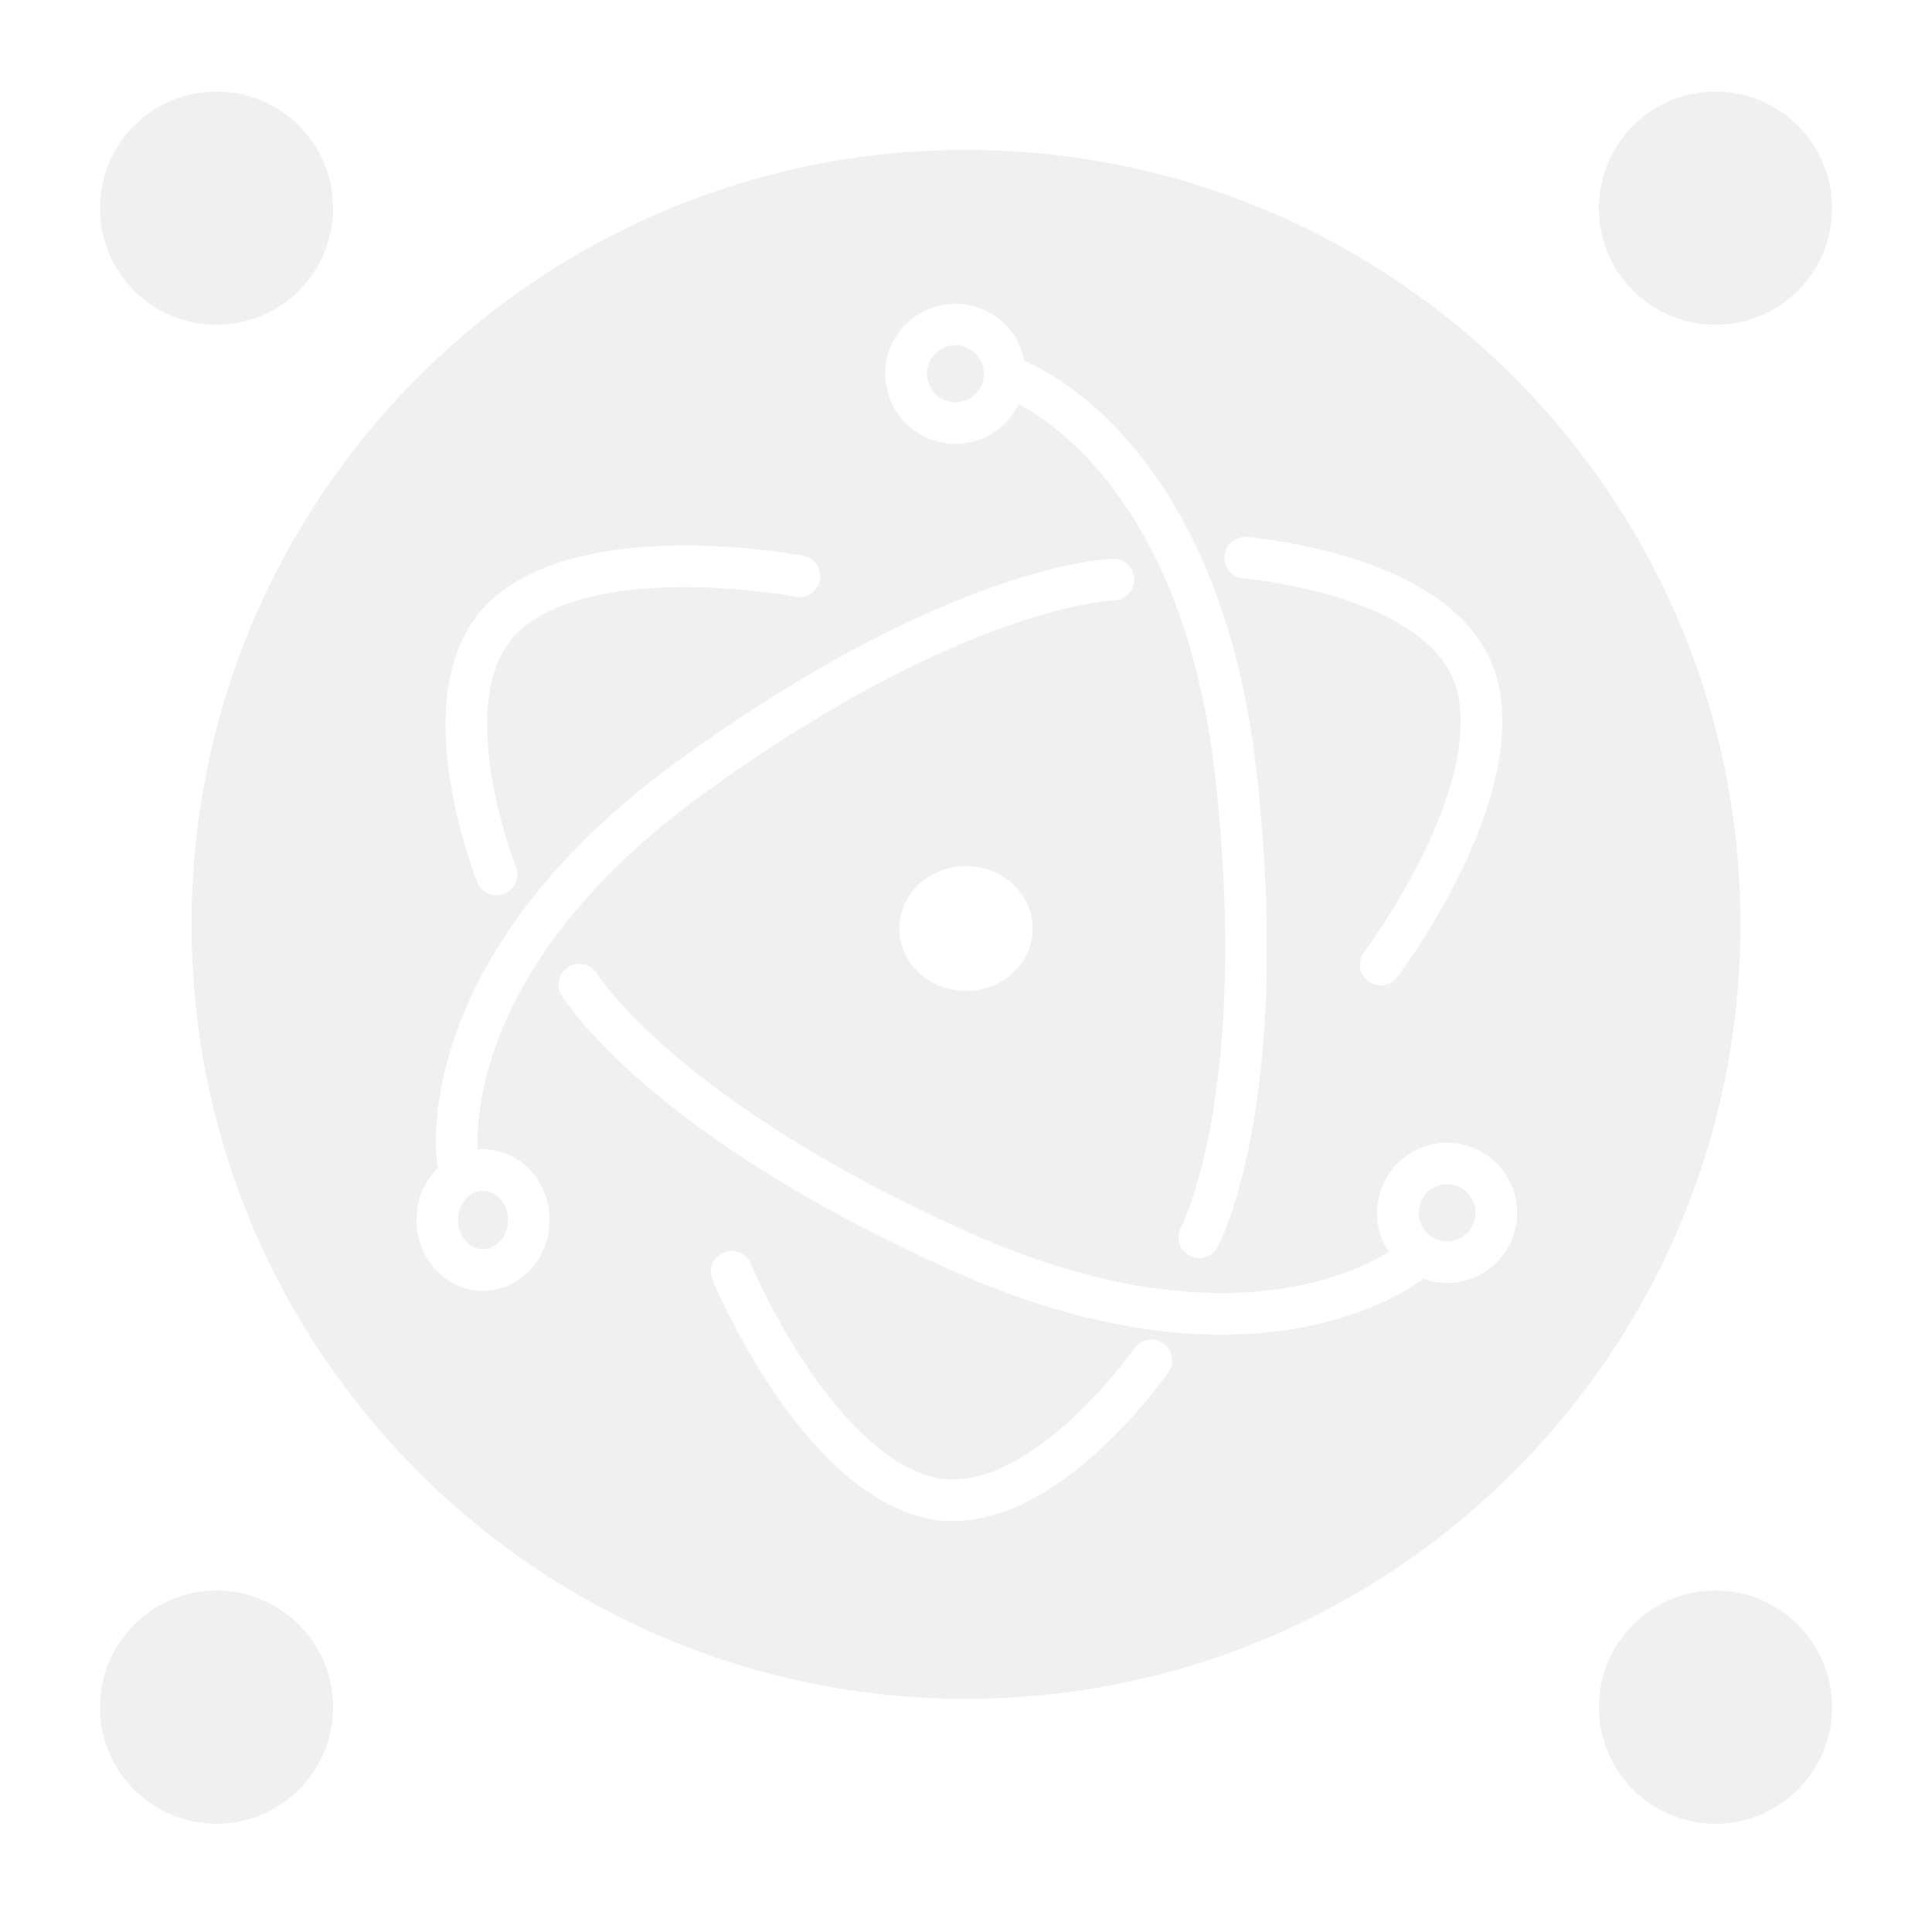
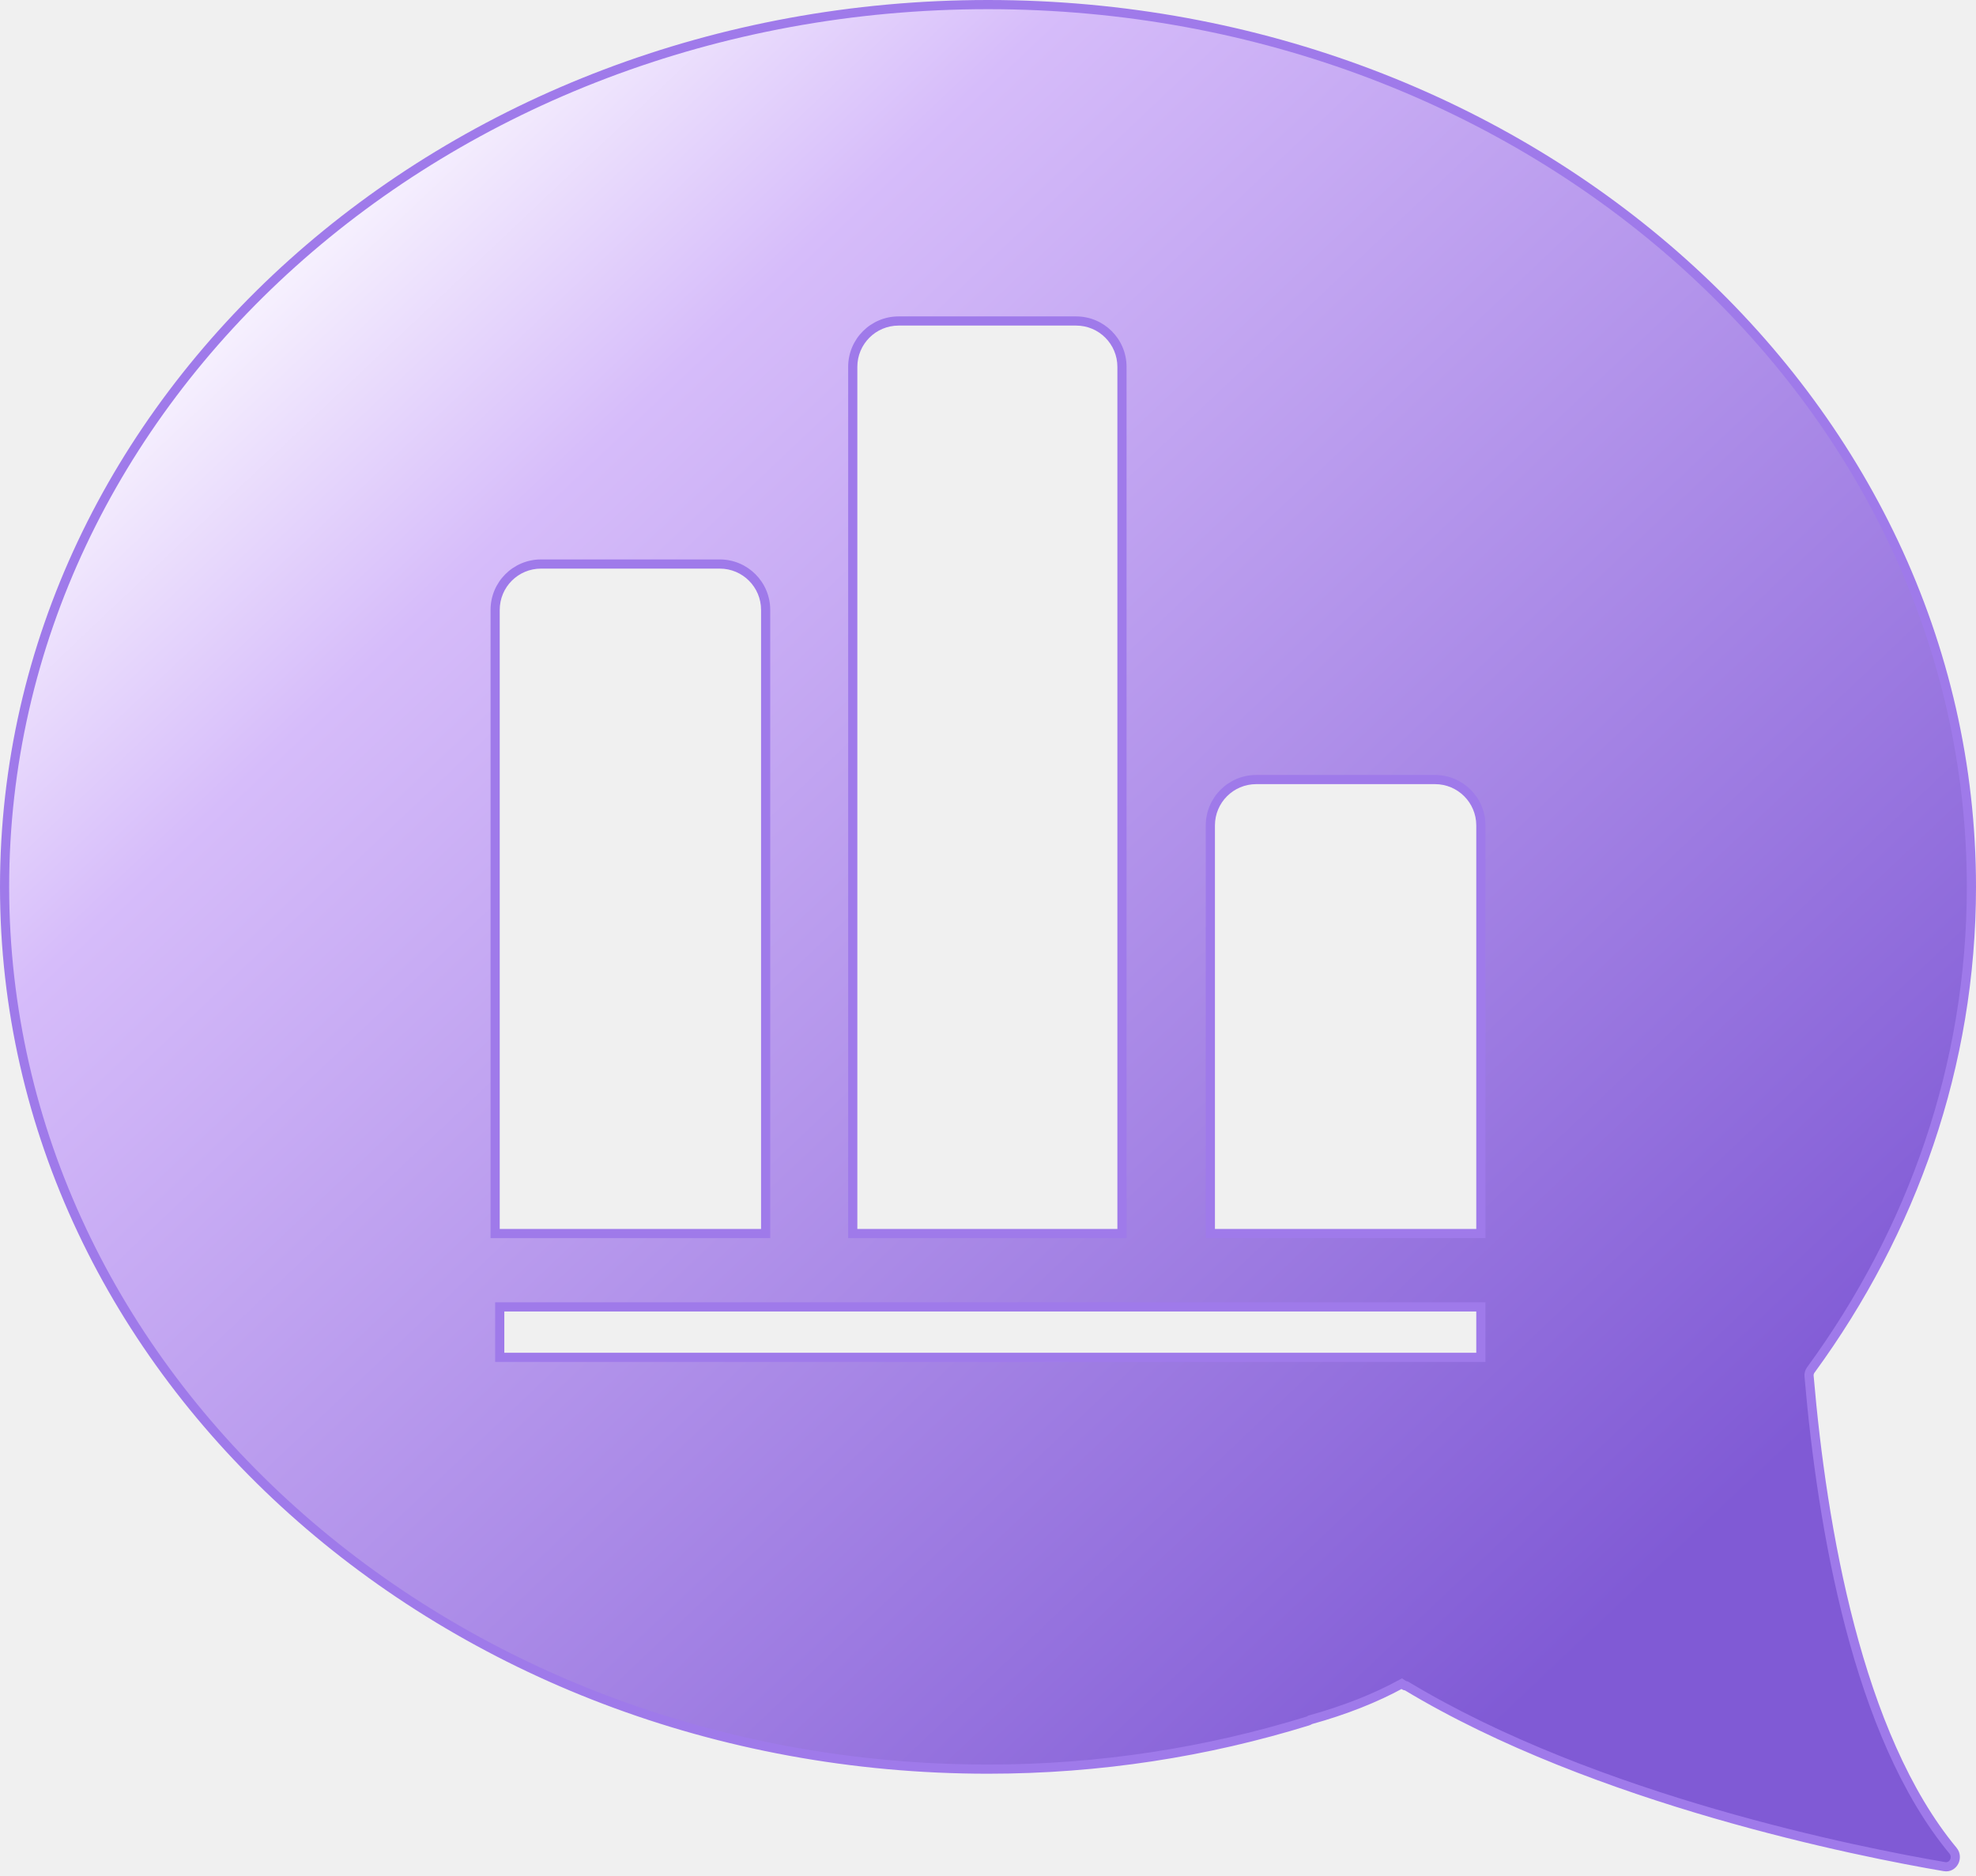
- <svg xmlns="http://www.w3.org/2000/svg" width="232" height="232" viewBox="0 0 232 232" fill="none">
-   <g filter="url(#filter0_b)">
-     <path d="M231.5 1V0.5H231H1H0.5V1V231V231.5H1H231H231.5V231V1ZM40.5 25C40.5 33.008 34.008 39.5 26 39.5C17.992 39.5 11.5 33.008 11.5 25C11.5 16.992 17.992 10.5 26 10.5C34.008 10.5 40.5 16.992 40.5 25ZM220.5 25C220.5 33.008 214.008 39.5 206 39.5C197.992 39.5 191.5 33.008 191.5 25C191.5 16.992 197.992 10.5 206 10.5C214.008 10.5 220.5 16.992 220.5 25ZM40.5 205C40.5 213.008 34.008 219.5 26 219.5C17.992 219.5 11.5 213.008 11.5 205C11.5 196.992 17.992 190.5 26 190.5C34.008 190.5 40.5 196.992 40.5 205ZM220.5 205C220.5 213.008 214.008 219.5 206 219.5C197.992 219.5 191.5 213.008 191.5 205C191.5 196.992 197.992 190.5 206 190.5C214.008 190.5 220.5 196.992 220.5 205ZM209.5 111C209.5 162.639 167.639 204.5 116 204.5C64.361 204.5 22.5 162.639 22.5 111C22.5 59.361 64.361 17.5 116 17.5C167.639 17.5 209.5 59.361 209.5 111Z" fill="white" stroke="white" />
-     <path d="M63.5 146.5C63.5 149.959 60.897 152.5 58 152.5C55.103 152.5 52.5 149.959 52.5 146.5C52.5 143.041 55.103 140.5 58 140.5C60.897 140.5 63.5 143.041 63.5 146.5Z" stroke="white" stroke-width="5" />
-     <path d="M54.986 139.466C54.986 139.466 51.197 116.315 83.187 93.165C115.178 70.014 133.698 69.593 133.698 69.593" stroke="white" stroke-width="5" stroke-linecap="round" />
-     <path d="M178.902 142.686C177.27 139.853 173.652 138.88 170.819 140.512C167.987 142.144 167.014 145.762 168.646 148.595C170.277 151.427 173.896 152.4 176.728 150.768C179.561 149.137 180.534 145.518 178.902 142.686Z" stroke="white" stroke-width="5" />
-     <path d="M169.409 151.555C169.409 151.555 151.24 166.394 115.211 150.232C79.182 134.07 69.572 118.232 69.572 118.232" stroke="white" stroke-width="5" stroke-linecap="round" />
-     <path d="M109.577 41.971C107.966 44.814 108.964 48.426 111.808 50.038C114.651 51.65 118.263 50.651 119.875 47.807C121.487 44.964 120.488 41.352 117.645 39.74C114.801 38.129 111.189 39.127 109.577 41.971Z" stroke="white" stroke-width="5" />
-     <path d="M122.038 45.647C122.038 45.647 144.047 53.767 148.412 93.013C152.778 132.259 144.012 148.579 144.012 148.579" stroke="white" stroke-width="5" stroke-linecap="round" />
-     <path d="M59.633 105C59.633 105 50.437 82.104 61.305 73.362C72.174 64.619 96 69.199 96 69.199" stroke="white" stroke-width="5" stroke-linecap="round" />
-     <path d="M149.532 66.978C149.532 66.978 174.391 68.913 177.477 82.638C180.564 96.363 165.799 115.833 165.799 115.833" stroke="white" stroke-width="5" stroke-linecap="round" />
-     <path d="M138.248 163.363C138.248 163.363 124.023 183.841 110.618 179.573C97.213 175.305 87.866 152.728 87.866 152.728" stroke="white" stroke-width="5" stroke-linecap="round" />
-     <path d="M116 119C120.418 119 124 115.642 124 111.5C124 107.358 120.418 104 116 104C111.582 104 108 107.358 108 111.5C108 115.642 111.582 119 116 119Z" fill="white" />
-   </g>
+ <svg xmlns="http://www.w3.org/2000/svg" width="431" height="409" viewBox="0 0 431 409" fill="none">
+   <path fill-rule="evenodd" clip-rule="evenodd" d="M430 193.4C430 87.144 333.963 1 215.5 1C97.037 1 1 87.144 1 193.4C1 299.657 97.037 385.8 215.5 385.8C239.918 385.8 263.351 382.071 285.215 375.321C285.428 375.255 285.618 375.161 285.783 375.043C293.32 372.963 300.066 370.294 305.749 367.168L306.41 367.599C306.457 367.629 306.516 367.635 306.568 367.614C306.618 367.594 306.675 367.598 306.721 367.625C348.087 392.593 405.777 403.938 424.142 407.065C426.034 407.388 427.211 405.06 425.985 403.583C405.129 378.446 397.415 333.12 394.589 300.095C394.548 299.612 394.685 299.138 394.971 298.747C417.096 268.478 430 232.301 430 193.4ZM264 180C264 174.477 268.477 170 274 170H313C318.523 170 323 174.477 323 180V269H264V180ZM196 70C190.477 70 186 74.477 186 80V269H244.721V80C244.721 74.477 240.244 70 234.721 70H196ZM108 133C108 127.477 112.477 123 118 123H157C162.523 123 167 127.477 167 133V269H108V133ZM323 285H109V296H323V285Z" fill="url(#paint0_linear_666_4)" />
+   <path d="M285.215 375.321L285.51 376.276L285.51 376.276L285.215 375.321ZM285.783 375.043L285.517 374.08L285.348 374.126L285.204 374.228L285.783 375.043ZM305.749 367.168L306.296 366.33L305.793 366.003L305.267 366.292L305.749 367.168ZM306.41 367.599L306.957 366.762L306.956 366.761L306.41 367.599ZM306.568 367.614L306.198 366.685L306.194 366.686L306.568 367.614ZM306.721 367.625L307.238 366.769L307.237 366.769L306.721 367.625ZM424.142 407.065L424.31 406.08L424.31 406.08L424.142 407.065ZM425.985 403.583L426.755 402.944L426.755 402.944L425.985 403.583ZM394.589 300.095L393.592 300.18L393.593 300.18L394.589 300.095ZM394.971 298.747L394.164 298.157L394.163 298.157L394.971 298.747ZM323 269V270H324V269H323ZM264 269H263V270H264V269ZM186 269H185V270H186V269ZM244.721 269V270H245.721V269H244.721ZM167 269V270H168V269H167ZM108 269H107V270H108V269ZM323 285H324V284H323V285ZM109 285V284H108V285H109ZM109 296H108V297H109V296ZM323 296V297H324V296H323ZM431 193.4C431 86.492 334.41 0 215.5 0V2C333.516 2 429 87.795 429 193.4H431ZM215.5 0C96.59 0 0 86.492 0 193.4H2C2 87.795 97.484 2 215.5 2V0ZM0 193.4C0 300.309 96.59 386.8 215.5 386.8V384.8C97.484 384.8 2 299.005 2 193.4H0ZM215.5 386.8C240.021 386.8 263.553 383.056 285.51 376.276L284.92 374.365C263.149 381.087 239.816 384.8 215.5 384.8V386.8ZM285.51 376.276C285.821 376.18 286.107 376.04 286.361 375.859L285.204 374.228C285.128 374.282 285.034 374.33 284.919 374.365L285.51 376.276ZM286.049 376.007C293.648 373.91 300.468 371.214 306.231 368.044L305.267 366.292C299.663 369.374 292.993 372.016 285.517 374.08L286.049 376.007ZM305.203 368.006L305.864 368.436L306.956 366.761L306.296 366.33L305.203 368.006ZM305.862 368.435C306.188 368.649 306.592 368.682 306.942 368.541L306.194 366.686C306.44 366.587 306.725 366.61 306.957 366.762L305.862 368.435ZM306.939 368.543C306.708 368.635 306.435 368.621 306.206 368.482L307.237 366.769C306.914 366.575 306.529 366.553 306.198 366.685L306.939 368.543ZM306.204 368.482C347.747 393.555 405.603 404.922 423.974 408.051L424.31 406.08C405.951 402.953 348.428 391.63 307.238 366.769L306.204 368.482ZM423.974 408.051C425.413 408.296 426.574 407.511 427.12 406.46C427.661 405.42 427.654 404.028 426.755 402.944L425.216 404.222C425.542 404.615 425.56 405.125 425.346 405.538C425.137 405.939 424.764 406.157 424.31 406.08L423.974 408.051ZM426.755 402.944C416.462 390.539 409.367 373.086 404.493 354.543C399.624 336.016 396.996 316.489 395.585 300.009L393.593 300.18C395.008 316.725 397.65 336.375 402.559 355.051C407.463 373.712 414.652 391.49 425.216 404.222L426.755 402.944ZM395.585 300.01C395.565 299.774 395.631 299.539 395.778 299.337L394.163 298.157C393.739 298.737 393.53 299.45 393.592 300.18L395.585 300.01ZM395.778 299.337C418.019 268.909 431 232.528 431 193.4H429C429 232.073 416.173 268.047 394.164 298.157L395.778 299.337ZM265 180C265 175.029 269.029 171 274 171V169C267.925 169 263 173.925 263 180H265ZM274 171H313V169H274V171ZM313 171C317.971 171 322 175.029 322 180H324C324 173.925 319.075 169 313 169V171ZM322 180V269H324V180H322ZM323 268H264V270H323V268ZM265 269V180H263V269H265ZM196 69C189.925 69 185 73.925 185 80H187C187 75.029 191.029 71 196 71V69ZM185 80V269H187V80H185ZM186 270H244.721V268H186V270ZM245.721 269V80H243.721V269H245.721ZM245.721 80C245.721 73.925 240.796 69 234.721 69V71C239.692 71 243.721 75.029 243.721 80H245.721ZM234.721 69H196V71H234.721V69ZM109 133C109 128.029 113.029 124 118 124V122C111.925 122 107 126.925 107 133H109ZM118 124H157V122H118V124ZM157 124C161.971 124 166 128.029 166 133H168C168 126.925 163.075 122 157 122V124ZM166 133V269H168V133H166ZM167 268H108V270H167V268ZM109 269V133H107V269H109ZM323 284H109V286H323V284ZM108 285V296H110V285H108ZM109 297H323V295H109V297ZM324 296V285H322V296H324Z" fill="#9F7AEA" />
  <defs>
-     <filter id="filter0_b" x="-4" y="-4" width="240" height="240" filterUnits="userSpaceOnUse" color-interpolation-filters="sRGB">
-       <feFlood flood-opacity="0" result="BackgroundImageFix" />
-       <feGaussianBlur in="BackgroundImage" stdDeviation="2" />
-       <feComposite in2="SourceAlpha" operator="in" result="effect1_backgroundBlur" />
-       <feBlend mode="normal" in="SourceGraphic" in2="effect1_backgroundBlur" result="shape" />
-     </filter>
+     <linearGradient id="paint0_linear_666_4" x1="-94" y1="-112" x2="430" y2="441" gradientUnits="userSpaceOnUse">
+       <stop offset="0.278" stop-color="white" />
+       <stop offset="0.402" stop-color="#D6BCFA" />
+       <stop offset="0.846" stop-color="#805AD5" />
+     </linearGradient>
  </defs>
</svg>
